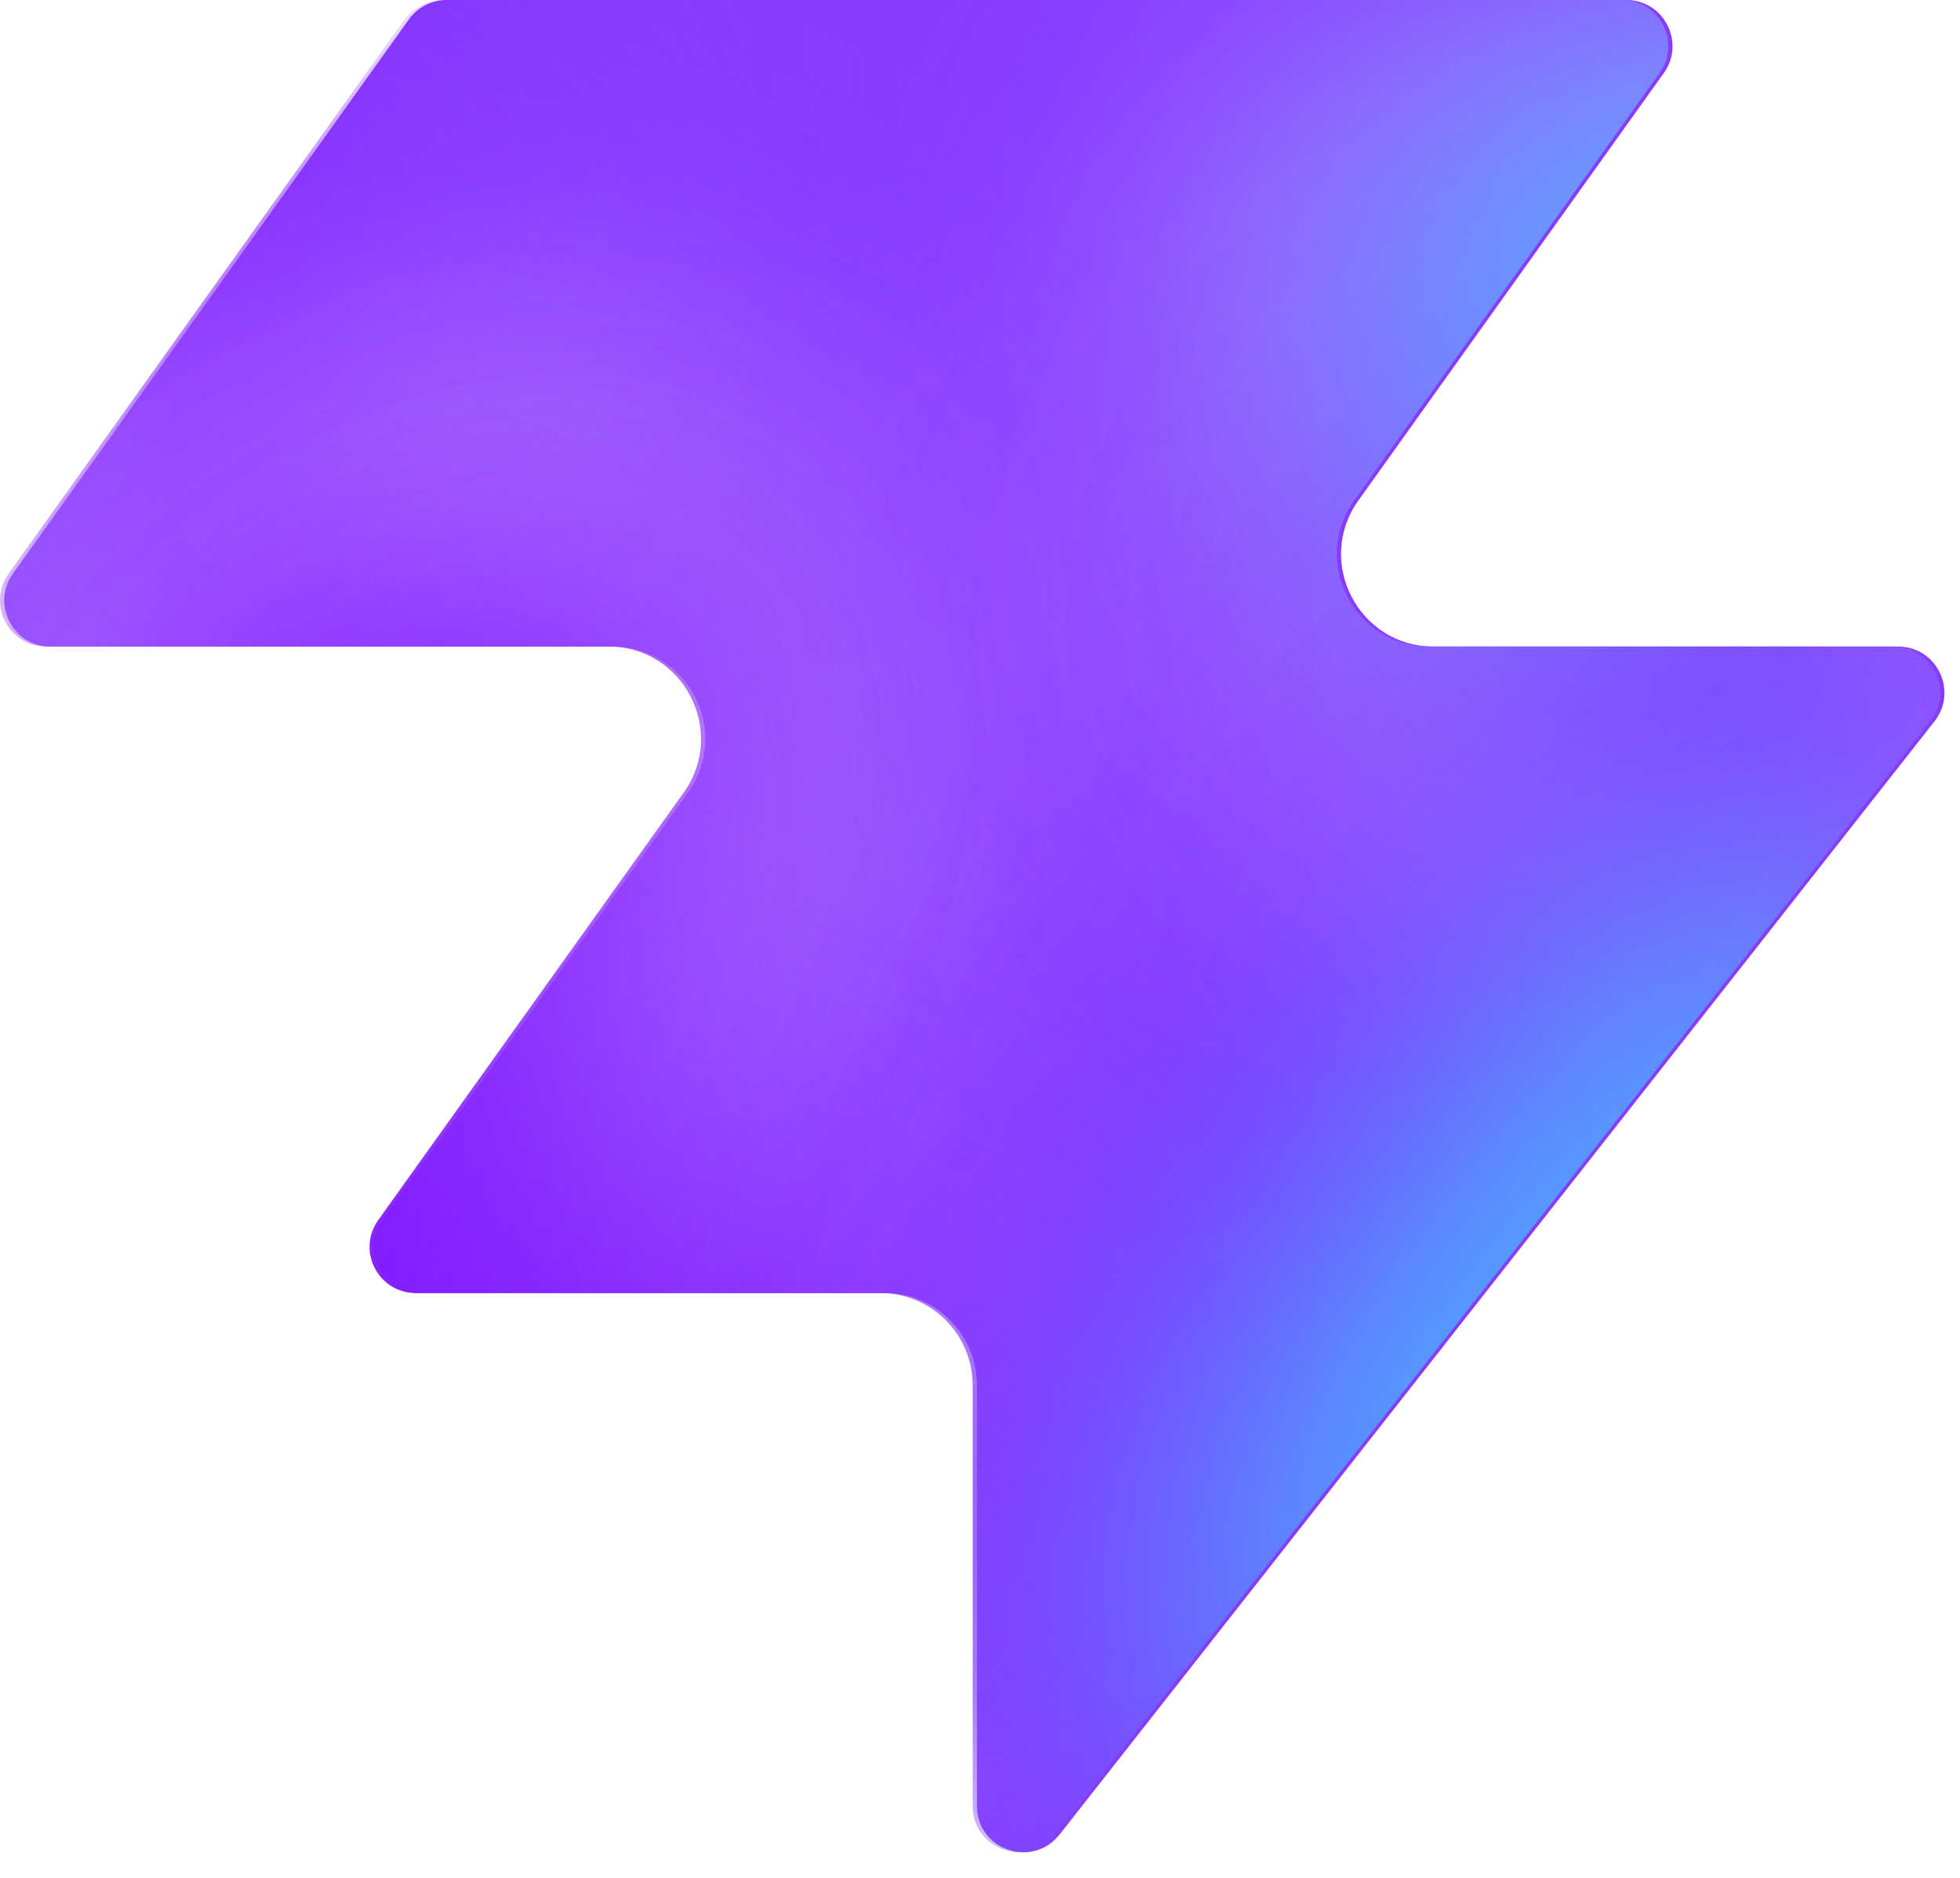
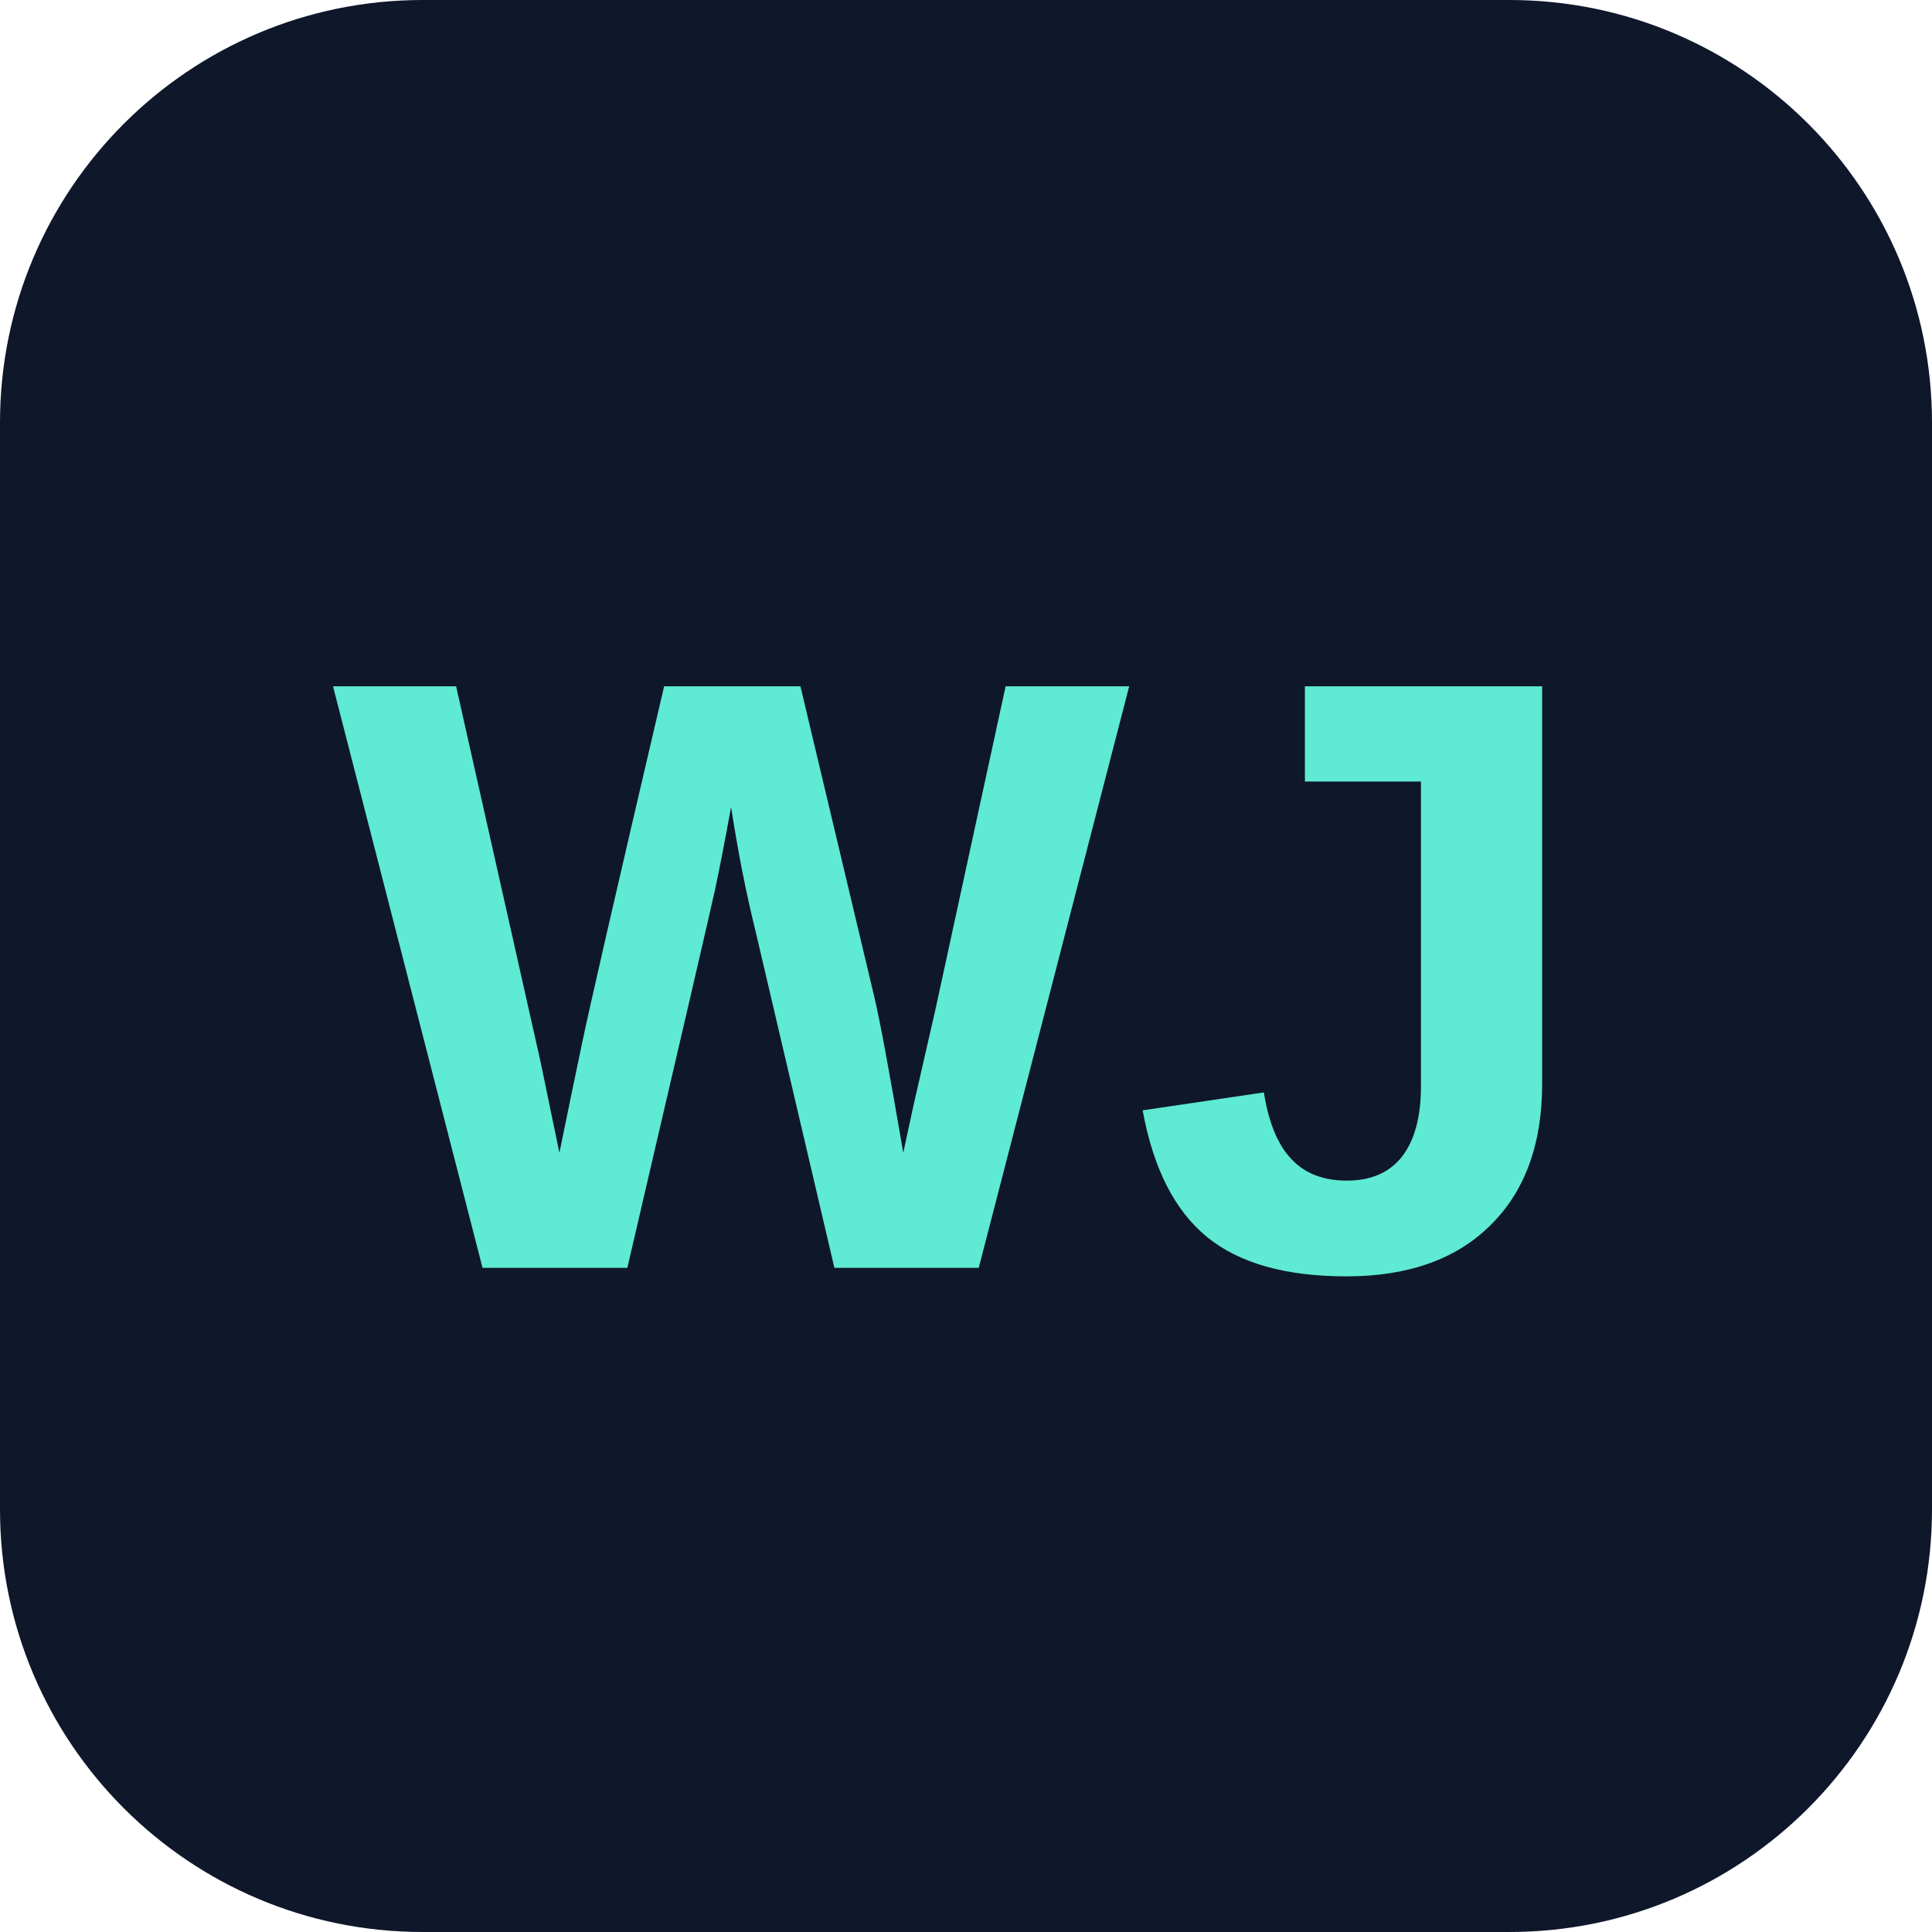
- <svg xmlns="http://www.w3.org/2000/svg" width="48" height="46" fill="none" viewBox="0 0 48 46">
-   <path fill="#863bff" d="M25.946 44.938c-.664.845-2.021.375-2.021-.698V33.937a2.26 2.26 0 0 0-2.262-2.262H10.287c-.92 0-1.456-1.04-.92-1.788l7.48-10.471c1.07-1.497 0-3.578-1.842-3.578H1.237c-.92 0-1.456-1.04-.92-1.788L10.013.474c.214-.297.556-.474.92-.474h28.894c.92 0 1.456 1.04.92 1.788l-7.48 10.471c-1.07 1.498 0 3.579 1.842 3.579h11.377c.943 0 1.473 1.088.89 1.83L25.947 44.94z" style="fill:#863bff;fill:color(display-p3 .525 .23 1);fill-opacity:1" />
-   <mask id="a" width="48" height="46" x="0" y="0" maskUnits="userSpaceOnUse" style="mask-type:alpha">
-     <path fill="#000" d="M25.842 44.938c-.664.844-2.021.375-2.021-.698V33.937a2.26 2.26 0 0 0-2.262-2.262H10.183c-.92 0-1.456-1.04-.92-1.788l7.48-10.471c1.07-1.498 0-3.579-1.842-3.579H1.133c-.92 0-1.456-1.04-.92-1.787L9.91.473c.214-.297.556-.474.92-.474h28.894c.92 0 1.456 1.04.92 1.788l-7.48 10.471c-1.07 1.498 0 3.578 1.842 3.578h11.377c.943 0 1.473 1.088.89 1.832L25.843 44.94z" style="fill:#000;fill-opacity:1" />
-   </mask>
-   <g mask="url(#a)">
-     <g filter="url(#b)">
-       <ellipse cx="5.508" cy="14.704" fill="#ede6ff" rx="5.508" ry="14.704" style="fill:#ede6ff;fill:color(display-p3 .927 .903 1);fill-opacity:1" transform="matrix(.00324 1 1 -.00324 -4.47 31.516)" />
-     </g>
-     <g filter="url(#c)">
-       <ellipse cx="10.399" cy="29.851" fill="#ede6ff" rx="10.399" ry="29.851" style="fill:#ede6ff;fill:color(display-p3 .927 .903 1);fill-opacity:1" transform="matrix(.00324 1 1 -.00324 -39.328 7.883)" />
-     </g>
-     <g filter="url(#d)">
-       <ellipse cx="5.508" cy="30.487" fill="#7e14ff" rx="5.508" ry="30.487" style="fill:#7e14ff;fill:color(display-p3 .492 .077 1);fill-opacity:1" transform="rotate(89.814 -25.913 -14.639)scale(1 -1)" />
-     </g>
-     <g filter="url(#e)">
-       <ellipse cx="5.508" cy="30.599" fill="#7e14ff" rx="5.508" ry="30.599" style="fill:#7e14ff;fill:color(display-p3 .492 .077 1);fill-opacity:1" transform="rotate(89.814 -32.644 -3.334)scale(1 -1)" />
-     </g>
-     <g filter="url(#f)">
-       <ellipse cx="5.508" cy="30.599" fill="#7e14ff" rx="5.508" ry="30.599" style="fill:#7e14ff;fill:color(display-p3 .492 .077 1);fill-opacity:1" transform="matrix(.00324 1 1 -.00324 -34.34 30.47)" />
-     </g>
-     <g filter="url(#g)">
-       <ellipse cx="14.072" cy="22.078" fill="#ede6ff" rx="14.072" ry="22.078" style="fill:#ede6ff;fill:color(display-p3 .927 .903 1);fill-opacity:1" transform="rotate(93.35 24.506 48.493)scale(-1 1)" />
-     </g>
-     <g filter="url(#h)">
-       <ellipse cx="3.47" cy="21.501" fill="#7e14ff" rx="3.47" ry="21.501" style="fill:#7e14ff;fill:color(display-p3 .492 .077 1);fill-opacity:1" transform="rotate(89.009 28.708 47.59)scale(-1 1)" />
-     </g>
-     <g filter="url(#i)">
-       <ellipse cx="3.47" cy="21.501" fill="#7e14ff" rx="3.47" ry="21.501" style="fill:#7e14ff;fill:color(display-p3 .492 .077 1);fill-opacity:1" transform="rotate(89.009 28.708 47.59)scale(-1 1)" />
-     </g>
-     <g filter="url(#j)">
-       <ellipse cx=".387" cy="8.972" fill="#7e14ff" rx="4.407" ry="29.108" style="fill:#7e14ff;fill:color(display-p3 .492 .077 1);fill-opacity:1" transform="rotate(39.51 .387 8.972)" />
-     </g>
-     <g filter="url(#k)">
-       <ellipse cx="47.523" cy="-6.092" fill="#7e14ff" rx="4.407" ry="29.108" style="fill:#7e14ff;fill:color(display-p3 .492 .077 1);fill-opacity:1" transform="rotate(37.892 47.523 -6.092)" />
-     </g>
-     <g filter="url(#l)">
-       <ellipse cx="41.412" cy="6.333" fill="#47bfff" rx="5.971" ry="9.665" style="fill:#47bfff;fill:color(display-p3 .28 .748 1);fill-opacity:1" transform="rotate(37.892 41.412 6.333)" />
-     </g>
-     <g filter="url(#m)">
-       <ellipse cx="-1.879" cy="38.332" fill="#7e14ff" rx="4.407" ry="29.108" style="fill:#7e14ff;fill:color(display-p3 .492 .077 1);fill-opacity:1" transform="rotate(37.892 -1.88 38.332)" />
-     </g>
-     <g filter="url(#n)">
-       <ellipse cx="-1.879" cy="38.332" fill="#7e14ff" rx="4.407" ry="29.108" style="fill:#7e14ff;fill:color(display-p3 .492 .077 1);fill-opacity:1" transform="rotate(37.892 -1.88 38.332)" />
-     </g>
-     <g filter="url(#o)">
-       <ellipse cx="35.651" cy="29.907" fill="#7e14ff" rx="4.407" ry="29.108" style="fill:#7e14ff;fill:color(display-p3 .492 .077 1);fill-opacity:1" transform="rotate(37.892 35.651 29.907)" />
-     </g>
-     <g filter="url(#p)">
-       <ellipse cx="38.418" cy="32.4" fill="#47bfff" rx="5.971" ry="15.297" style="fill:#47bfff;fill:color(display-p3 .28 .748 1);fill-opacity:1" transform="rotate(37.892 38.418 32.4)" />
-     </g>
-   </g>
-   <defs>
-     <filter id="b" width="60.045" height="41.654" x="-19.77" y="16.149" color-interpolation-filters="sRGB" filterUnits="userSpaceOnUse">
-       <feFlood flood-opacity="0" result="BackgroundImageFix" />
-       <feBlend in="SourceGraphic" in2="BackgroundImageFix" result="shape" />
-       <feGaussianBlur result="effect1_foregroundBlur_2002_17158" stdDeviation="7.659" />
-     </filter>
-     <filter id="c" width="90.34" height="51.437" x="-54.613" y="-7.533" color-interpolation-filters="sRGB" filterUnits="userSpaceOnUse">
-       <feFlood flood-opacity="0" result="BackgroundImageFix" />
-       <feBlend in="SourceGraphic" in2="BackgroundImageFix" result="shape" />
-       <feGaussianBlur result="effect1_foregroundBlur_2002_17158" stdDeviation="7.659" />
-     </filter>
-     <filter id="d" width="79.355" height="29.4" x="-49.64" y="2.03" color-interpolation-filters="sRGB" filterUnits="userSpaceOnUse">
-       <feFlood flood-opacity="0" result="BackgroundImageFix" />
-       <feBlend in="SourceGraphic" in2="BackgroundImageFix" result="shape" />
-       <feGaussianBlur result="effect1_foregroundBlur_2002_17158" stdDeviation="4.596" />
-     </filter>
-     <filter id="e" width="79.579" height="29.4" x="-45.045" y="20.029" color-interpolation-filters="sRGB" filterUnits="userSpaceOnUse">
-       <feFlood flood-opacity="0" result="BackgroundImageFix" />
-       <feBlend in="SourceGraphic" in2="BackgroundImageFix" result="shape" />
-       <feGaussianBlur result="effect1_foregroundBlur_2002_17158" stdDeviation="4.596" />
-     </filter>
-     <filter id="f" width="79.579" height="29.4" x="-43.513" y="21.178" color-interpolation-filters="sRGB" filterUnits="userSpaceOnUse">
-       <feFlood flood-opacity="0" result="BackgroundImageFix" />
-       <feBlend in="SourceGraphic" in2="BackgroundImageFix" result="shape" />
-       <feGaussianBlur result="effect1_foregroundBlur_2002_17158" stdDeviation="4.596" />
-     </filter>
-     <filter id="g" width="74.749" height="58.852" x="15.756" y="-17.901" color-interpolation-filters="sRGB" filterUnits="userSpaceOnUse">
-       <feFlood flood-opacity="0" result="BackgroundImageFix" />
-       <feBlend in="SourceGraphic" in2="BackgroundImageFix" result="shape" />
-       <feGaussianBlur result="effect1_foregroundBlur_2002_17158" stdDeviation="7.659" />
-     </filter>
-     <filter id="h" width="61.377" height="25.362" x="23.548" y="2.284" color-interpolation-filters="sRGB" filterUnits="userSpaceOnUse">
-       <feFlood flood-opacity="0" result="BackgroundImageFix" />
-       <feBlend in="SourceGraphic" in2="BackgroundImageFix" result="shape" />
-       <feGaussianBlur result="effect1_foregroundBlur_2002_17158" stdDeviation="4.596" />
-     </filter>
-     <filter id="i" width="61.377" height="25.362" x="23.548" y="2.284" color-interpolation-filters="sRGB" filterUnits="userSpaceOnUse">
-       <feFlood flood-opacity="0" result="BackgroundImageFix" />
-       <feBlend in="SourceGraphic" in2="BackgroundImageFix" result="shape" />
-       <feGaussianBlur result="effect1_foregroundBlur_2002_17158" stdDeviation="4.596" />
-     </filter>
-     <filter id="j" width="56.045" height="63.649" x="-27.636" y="-22.853" color-interpolation-filters="sRGB" filterUnits="userSpaceOnUse">
-       <feFlood flood-opacity="0" result="BackgroundImageFix" />
-       <feBlend in="SourceGraphic" in2="BackgroundImageFix" result="shape" />
-       <feGaussianBlur result="effect1_foregroundBlur_2002_17158" stdDeviation="4.596" />
-     </filter>
-     <filter id="k" width="54.814" height="64.646" x="20.116" y="-38.415" color-interpolation-filters="sRGB" filterUnits="userSpaceOnUse">
-       <feFlood flood-opacity="0" result="BackgroundImageFix" />
-       <feBlend in="SourceGraphic" in2="BackgroundImageFix" result="shape" />
-       <feGaussianBlur result="effect1_foregroundBlur_2002_17158" stdDeviation="4.596" />
-     </filter>
-     <filter id="l" width="33.541" height="35.313" x="24.641" y="-11.323" color-interpolation-filters="sRGB" filterUnits="userSpaceOnUse">
-       <feFlood flood-opacity="0" result="BackgroundImageFix" />
-       <feBlend in="SourceGraphic" in2="BackgroundImageFix" result="shape" />
-       <feGaussianBlur result="effect1_foregroundBlur_2002_17158" stdDeviation="4.596" />
-     </filter>
-     <filter id="m" width="54.814" height="64.646" x="-29.286" y="6.009" color-interpolation-filters="sRGB" filterUnits="userSpaceOnUse">
-       <feFlood flood-opacity="0" result="BackgroundImageFix" />
-       <feBlend in="SourceGraphic" in2="BackgroundImageFix" result="shape" />
-       <feGaussianBlur result="effect1_foregroundBlur_2002_17158" stdDeviation="4.596" />
-     </filter>
-     <filter id="n" width="54.814" height="64.646" x="-29.286" y="6.009" color-interpolation-filters="sRGB" filterUnits="userSpaceOnUse">
-       <feFlood flood-opacity="0" result="BackgroundImageFix" />
-       <feBlend in="SourceGraphic" in2="BackgroundImageFix" result="shape" />
-       <feGaussianBlur result="effect1_foregroundBlur_2002_17158" stdDeviation="4.596" />
-     </filter>
-     <filter id="o" width="54.814" height="64.646" x="8.244" y="-2.416" color-interpolation-filters="sRGB" filterUnits="userSpaceOnUse">
-       <feFlood flood-opacity="0" result="BackgroundImageFix" />
-       <feBlend in="SourceGraphic" in2="BackgroundImageFix" result="shape" />
-       <feGaussianBlur result="effect1_foregroundBlur_2002_17158" stdDeviation="4.596" />
-     </filter>
-     <filter id="p" width="39.409" height="43.623" x="18.713" y="10.588" color-interpolation-filters="sRGB" filterUnits="userSpaceOnUse">
-       <feFlood flood-opacity="0" result="BackgroundImageFix" />
-       <feBlend in="SourceGraphic" in2="BackgroundImageFix" result="shape" />
-       <feGaussianBlur result="effect1_foregroundBlur_2002_17158" stdDeviation="4.596" />
-     </filter>
-   </defs>
+ <svg xmlns="http://www.w3.org/2000/svg" width="64" height="64" viewBox="0 0 64 64">
+   <rect width="64" height="64" rx="14" fill="#0f172a" />
+   <text x="32" y="42" text-anchor="middle" font-family="Arial, Helvetica, sans-serif" font-size="28" font-weight="700" fill="#5eead4">
+     WJ
+   </text>
</svg>
